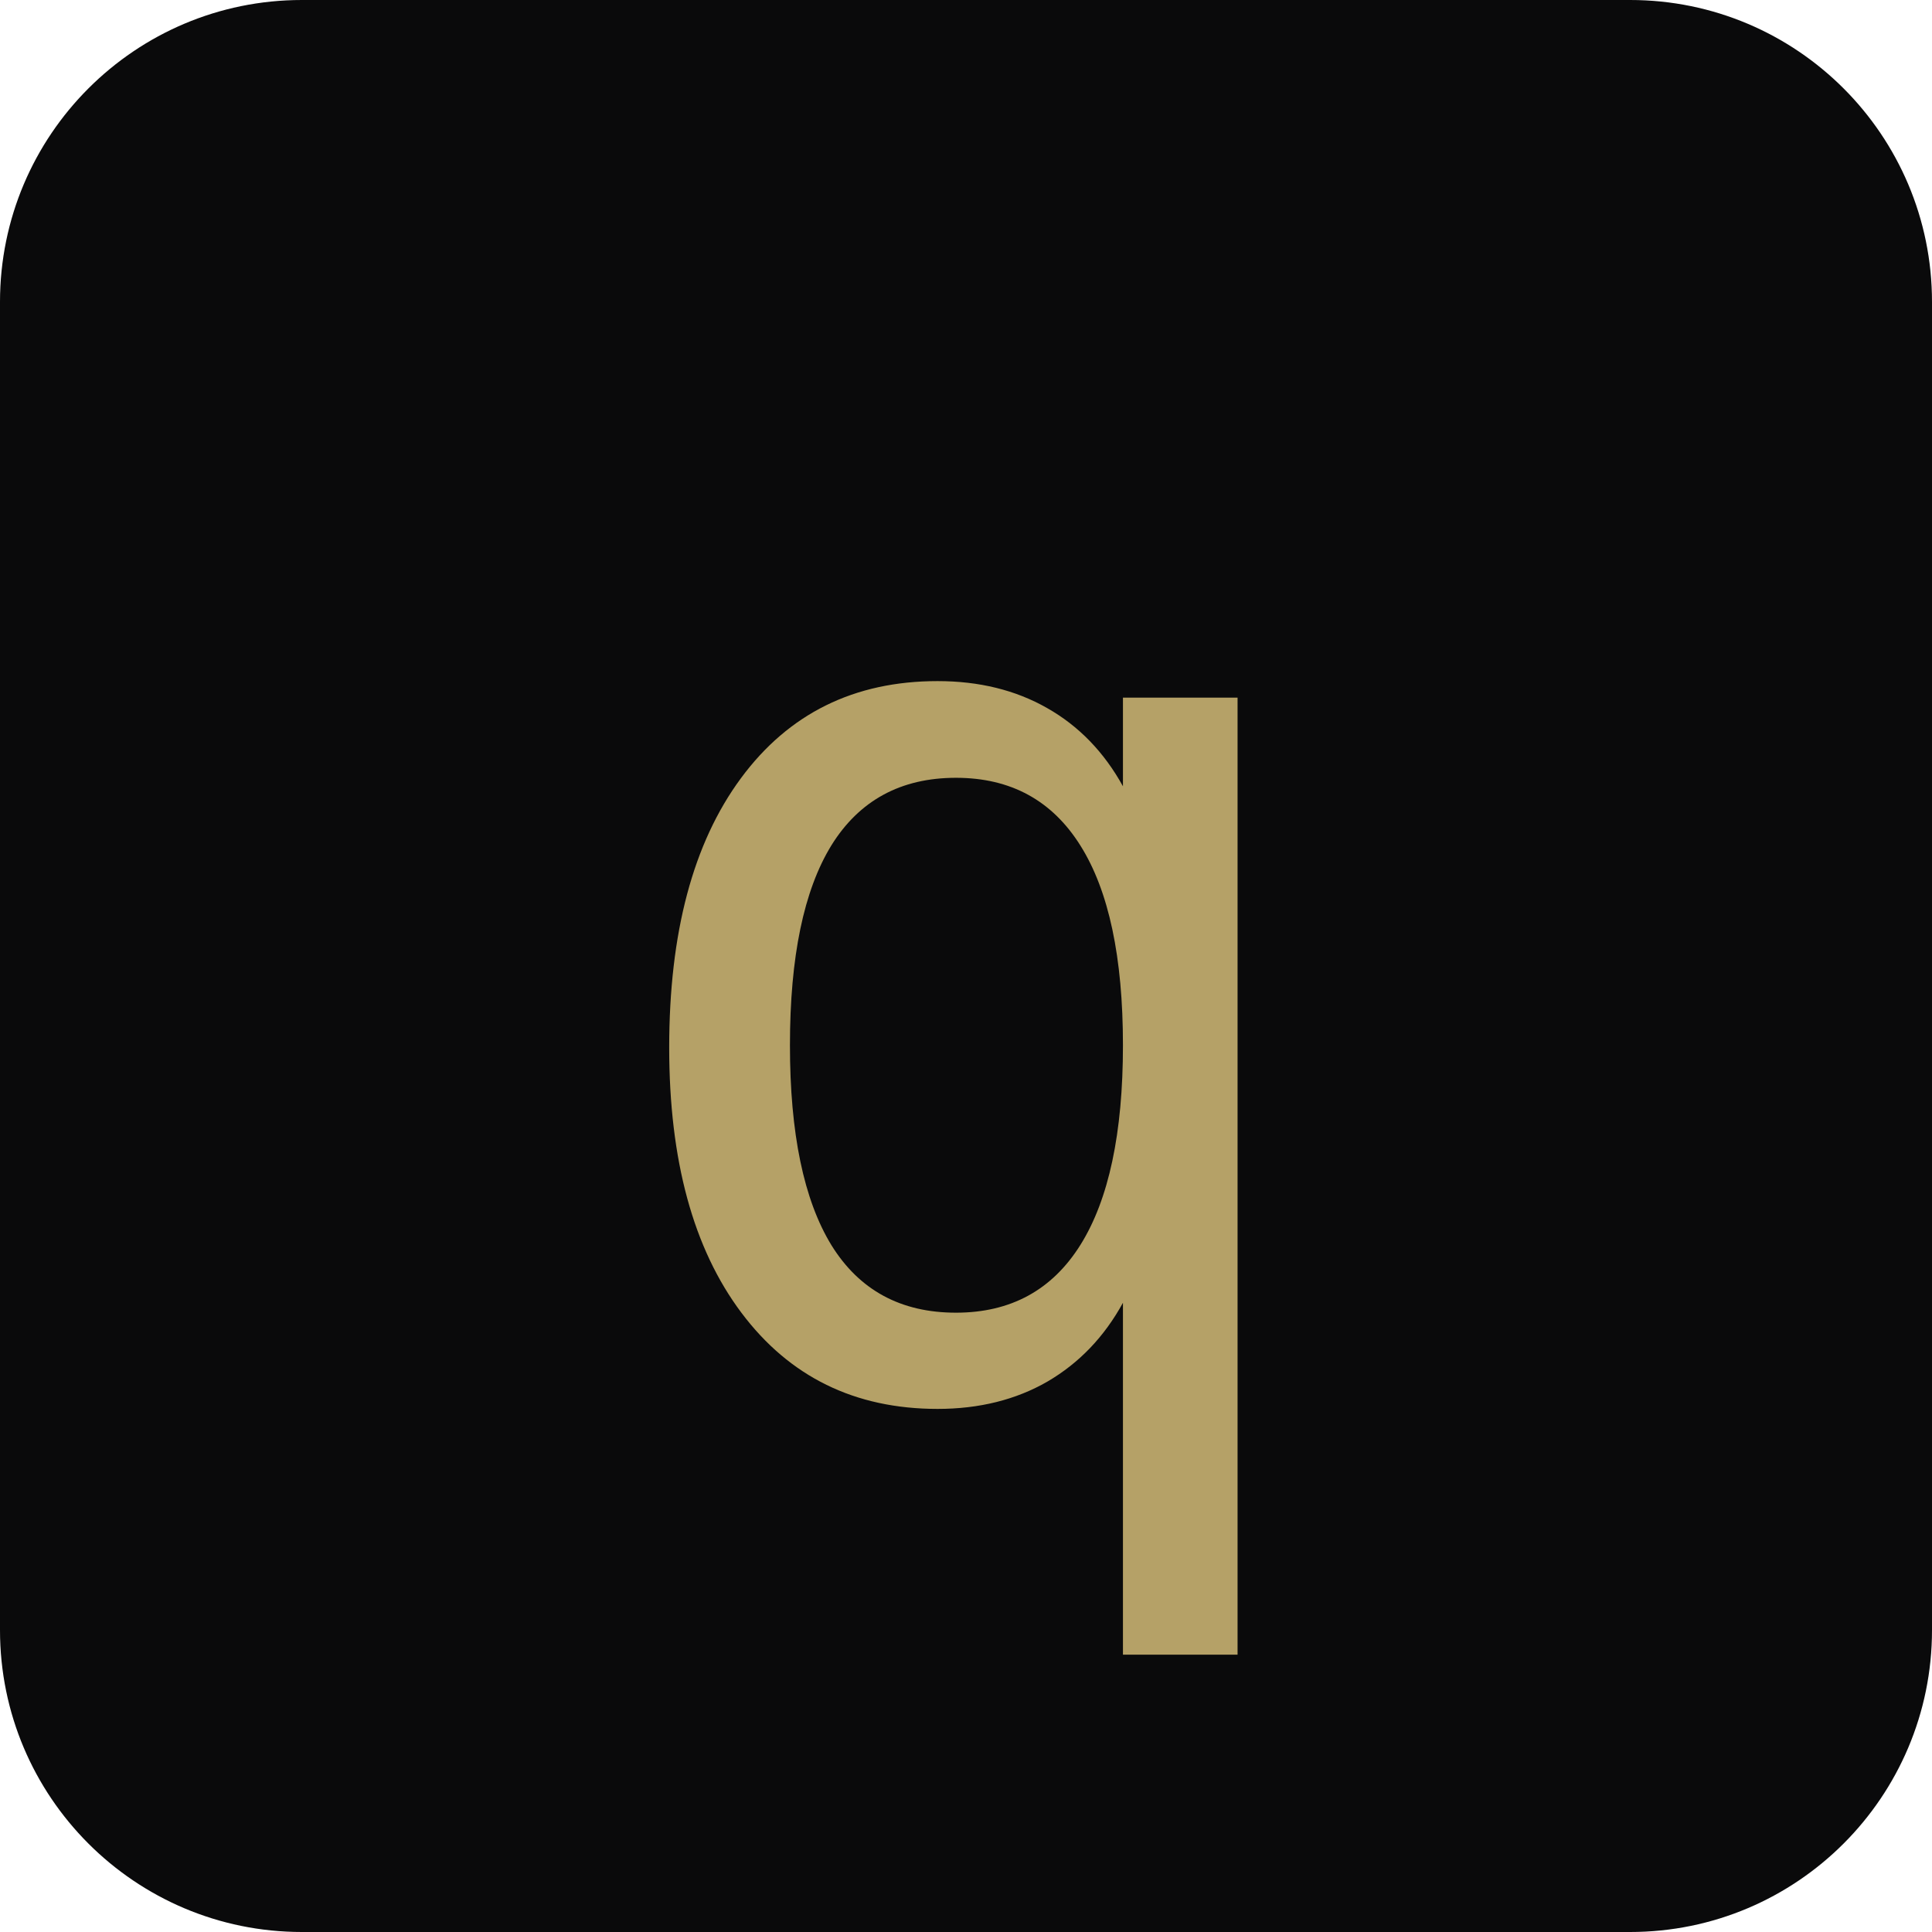
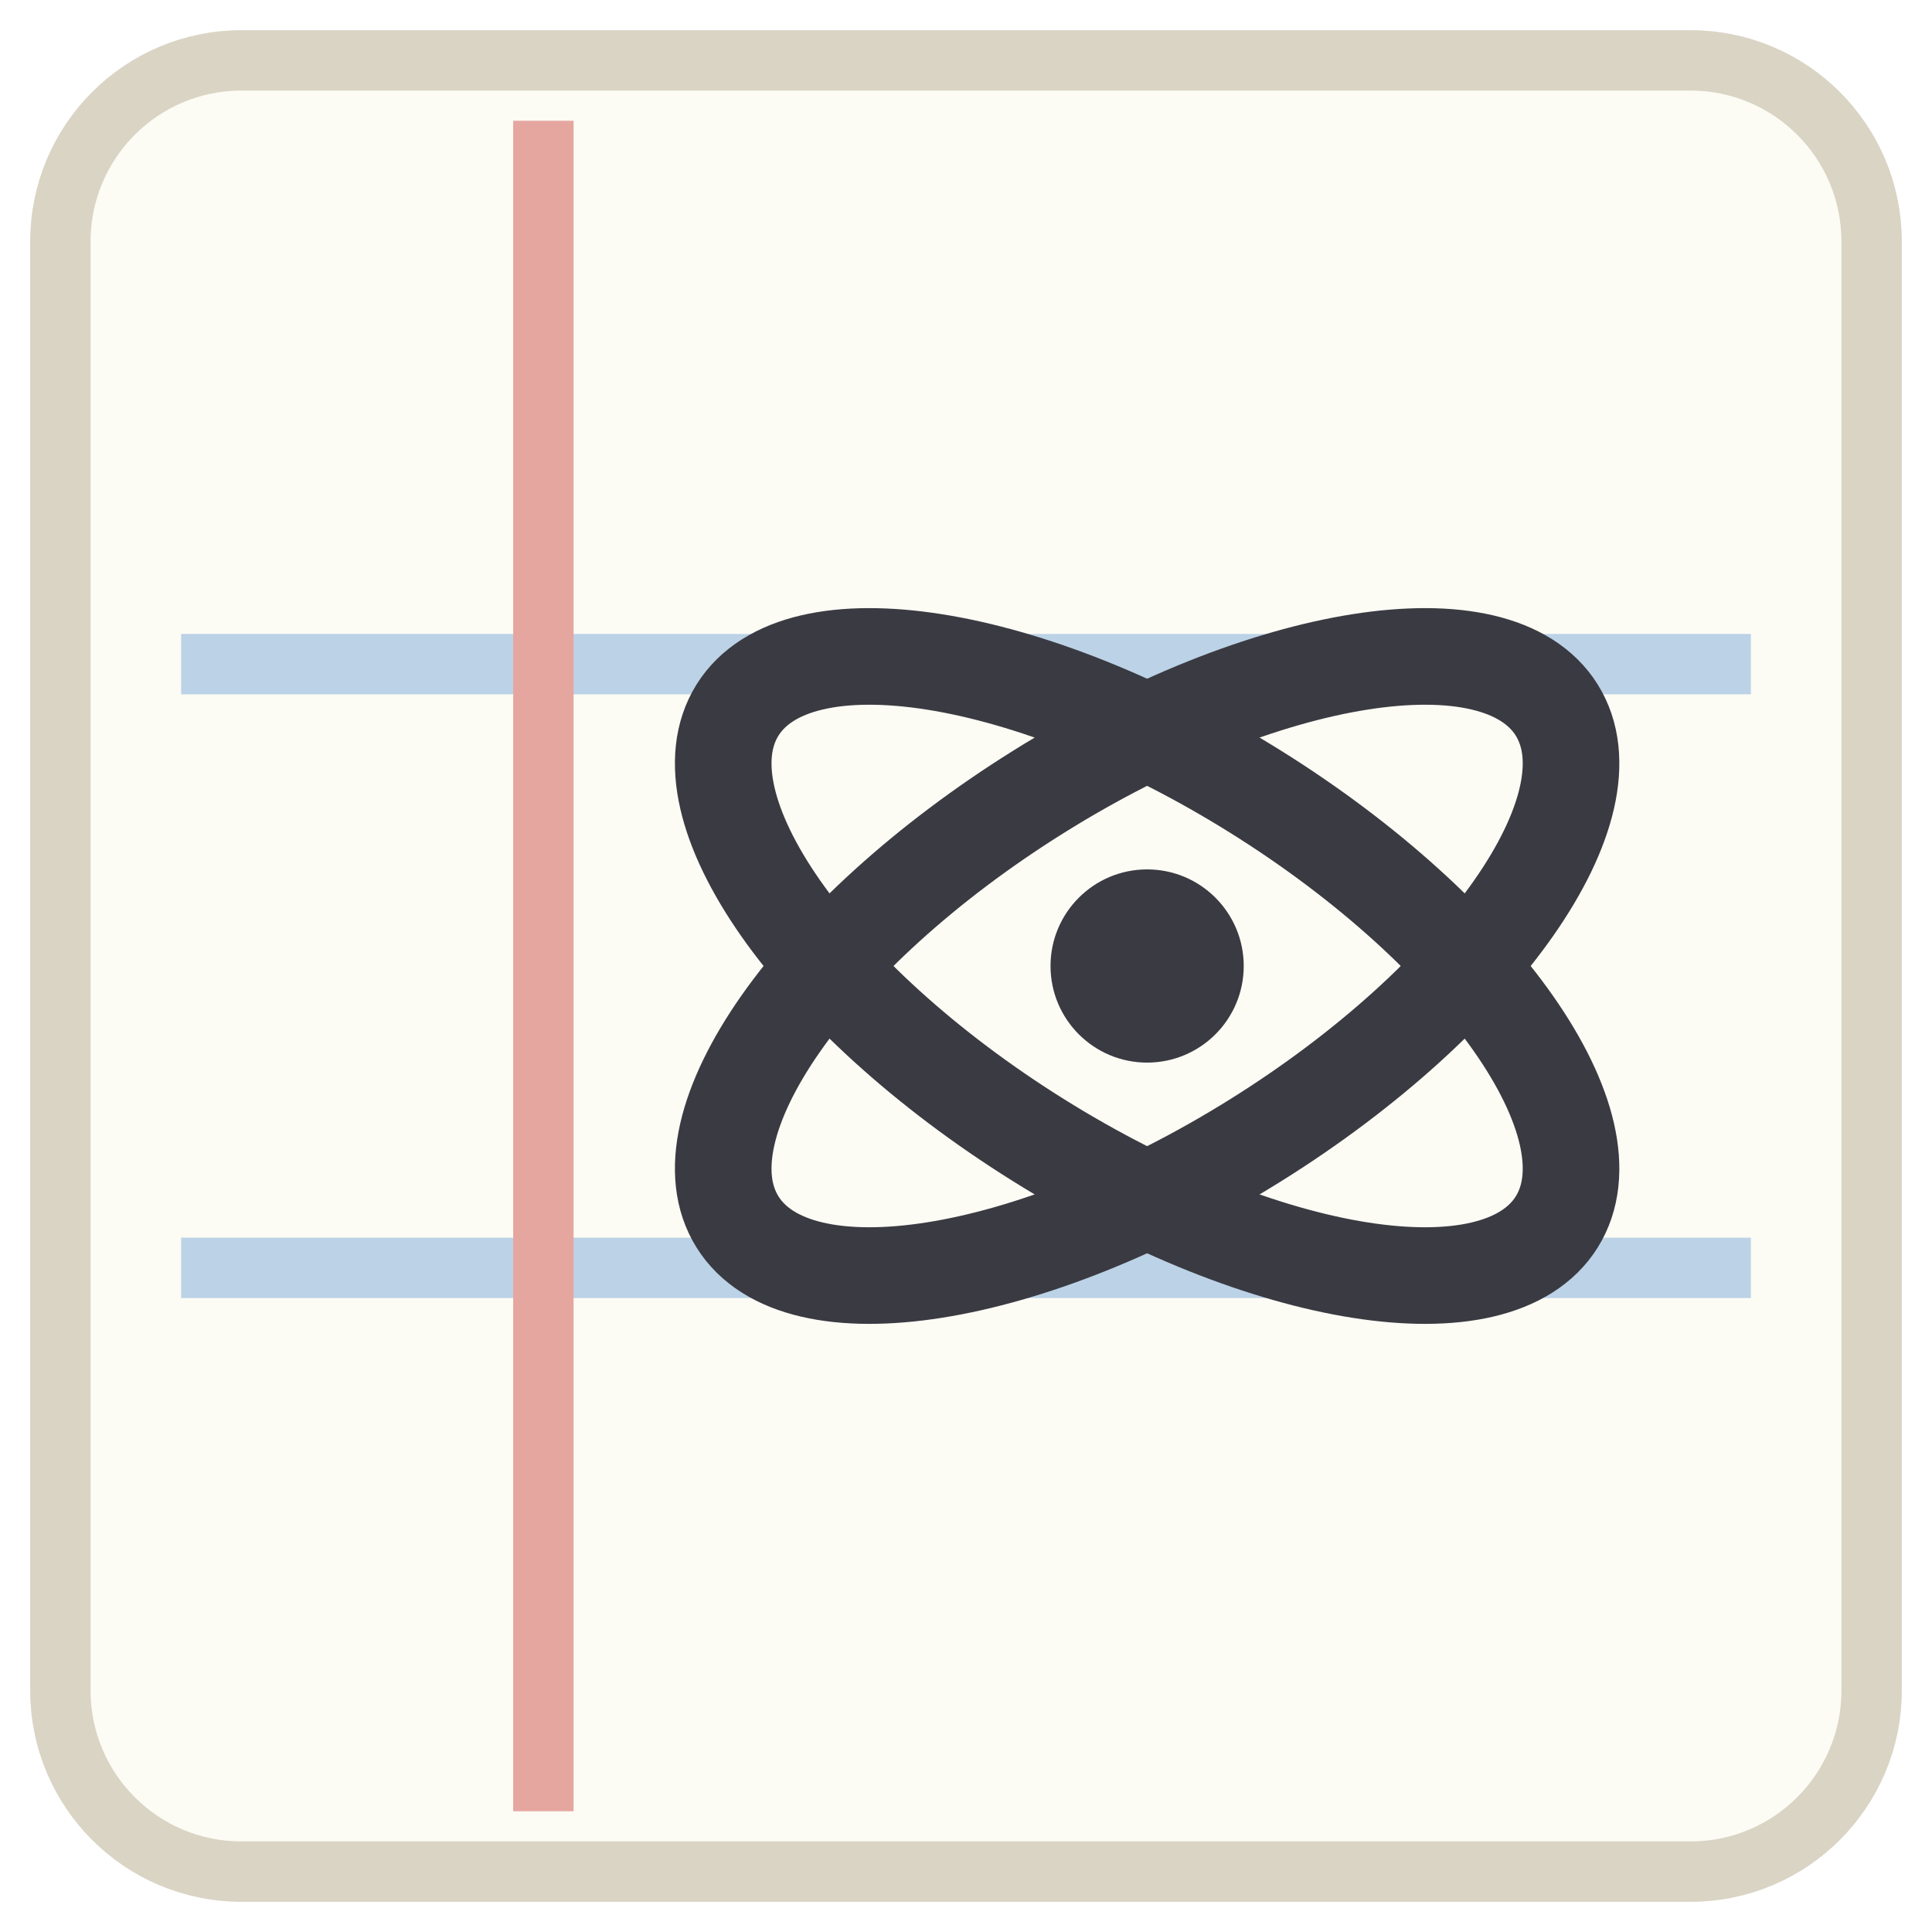
- <svg xmlns="http://www.w3.org/2000/svg" viewBox="0 0 64 64">
-   <rect width="64" height="64" rx="10" fill="#0a0a0b" />
-   <text x="32" y="46" font-family="JetBrains Mono, ui-monospace, monospace" font-size="42" font-weight="500" text-anchor="middle" fill="#b5a167">q</text>
+ <svg xmlns="http://www.w3.org/2000/svg" viewBox="0 0 32 32">
+   <rect x="1" y="1" width="30" height="30" rx="3" fill="#fcfbf4" stroke="#d9d4c4" stroke-width="1" />
+   <g stroke="#bcd2e6" stroke-width="1">
+     <line x1="3" y1="11" x2="29" y2="11" />
+     <line x1="3" y1="21" x2="29" y2="21" />
+   </g>
+   <line x1="9" y1="2" x2="9" y2="30" stroke="#e6a6a0" stroke-width="1" />
+   <g fill="none" stroke="#3a3a42" stroke-width="1.6" stroke-linecap="round">
+     <ellipse cx="19" cy="16" rx="8" ry="3.4" transform="rotate(32 19 16)" />
+     <ellipse cx="19" cy="16" rx="8" ry="3.4" transform="rotate(-32 19 16)" />
+   </g>
+   <circle cx="19" cy="16" r="1.6" fill="#3a3a42" />
</svg>
